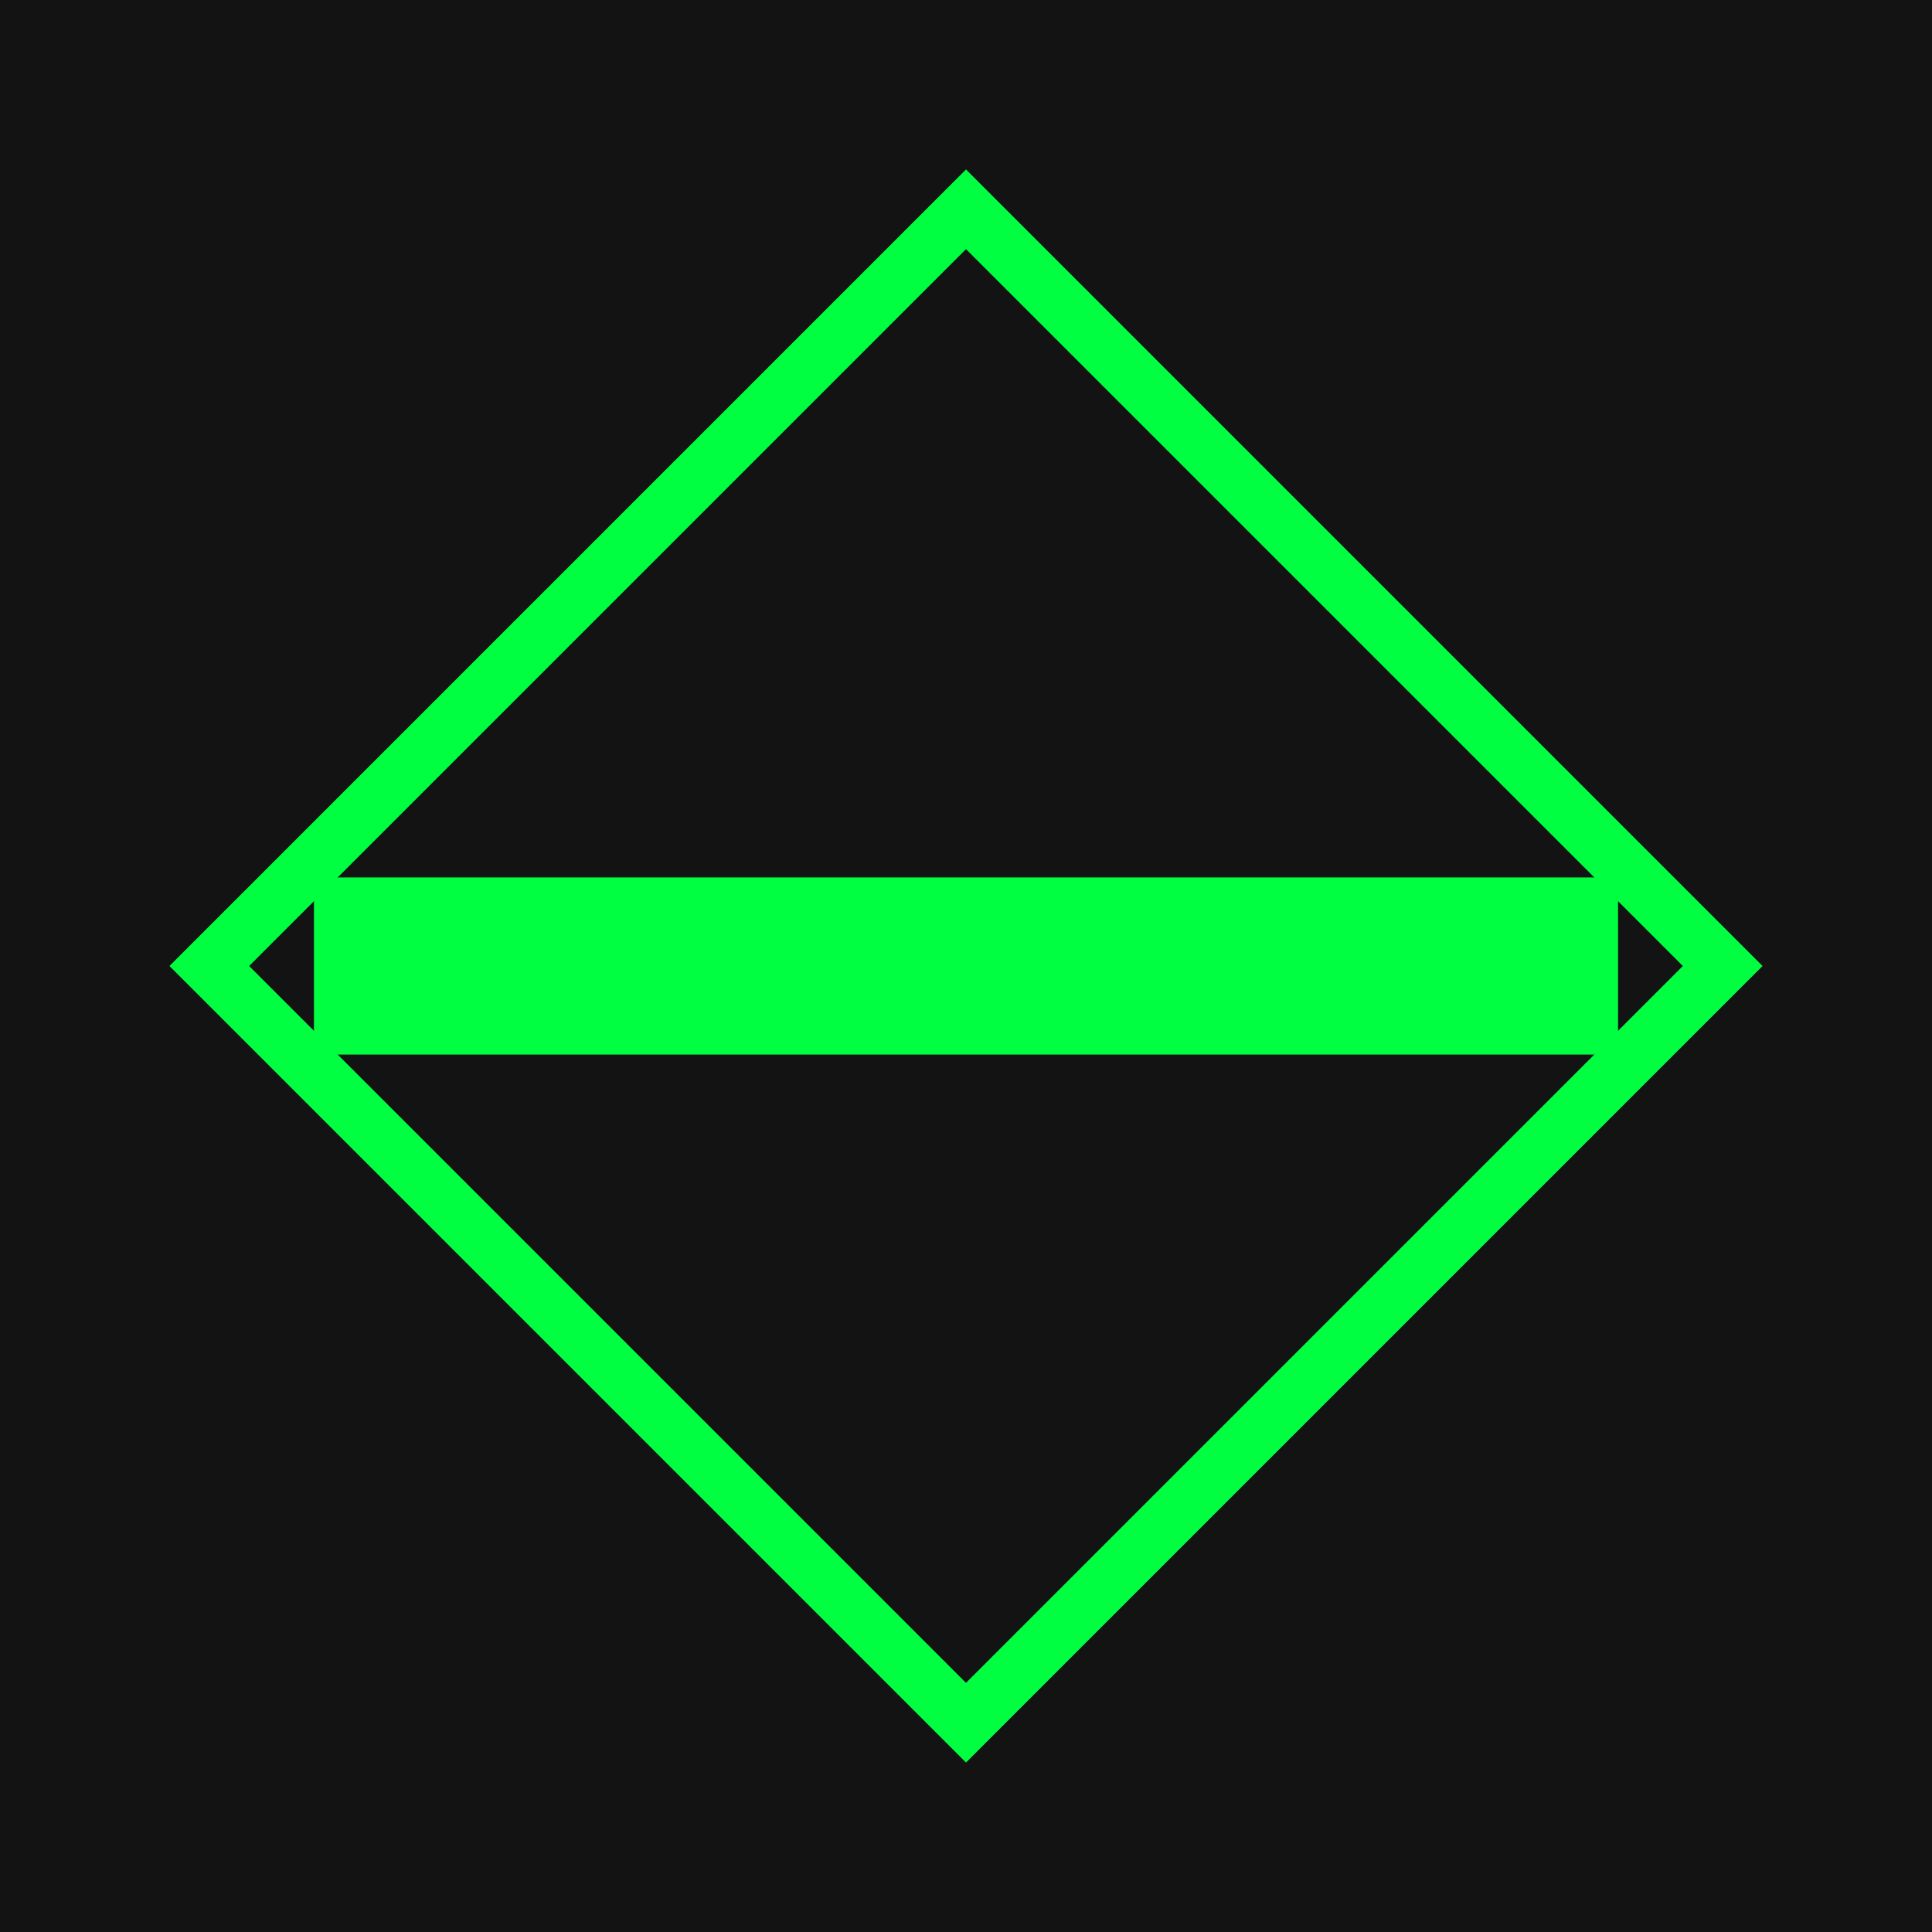
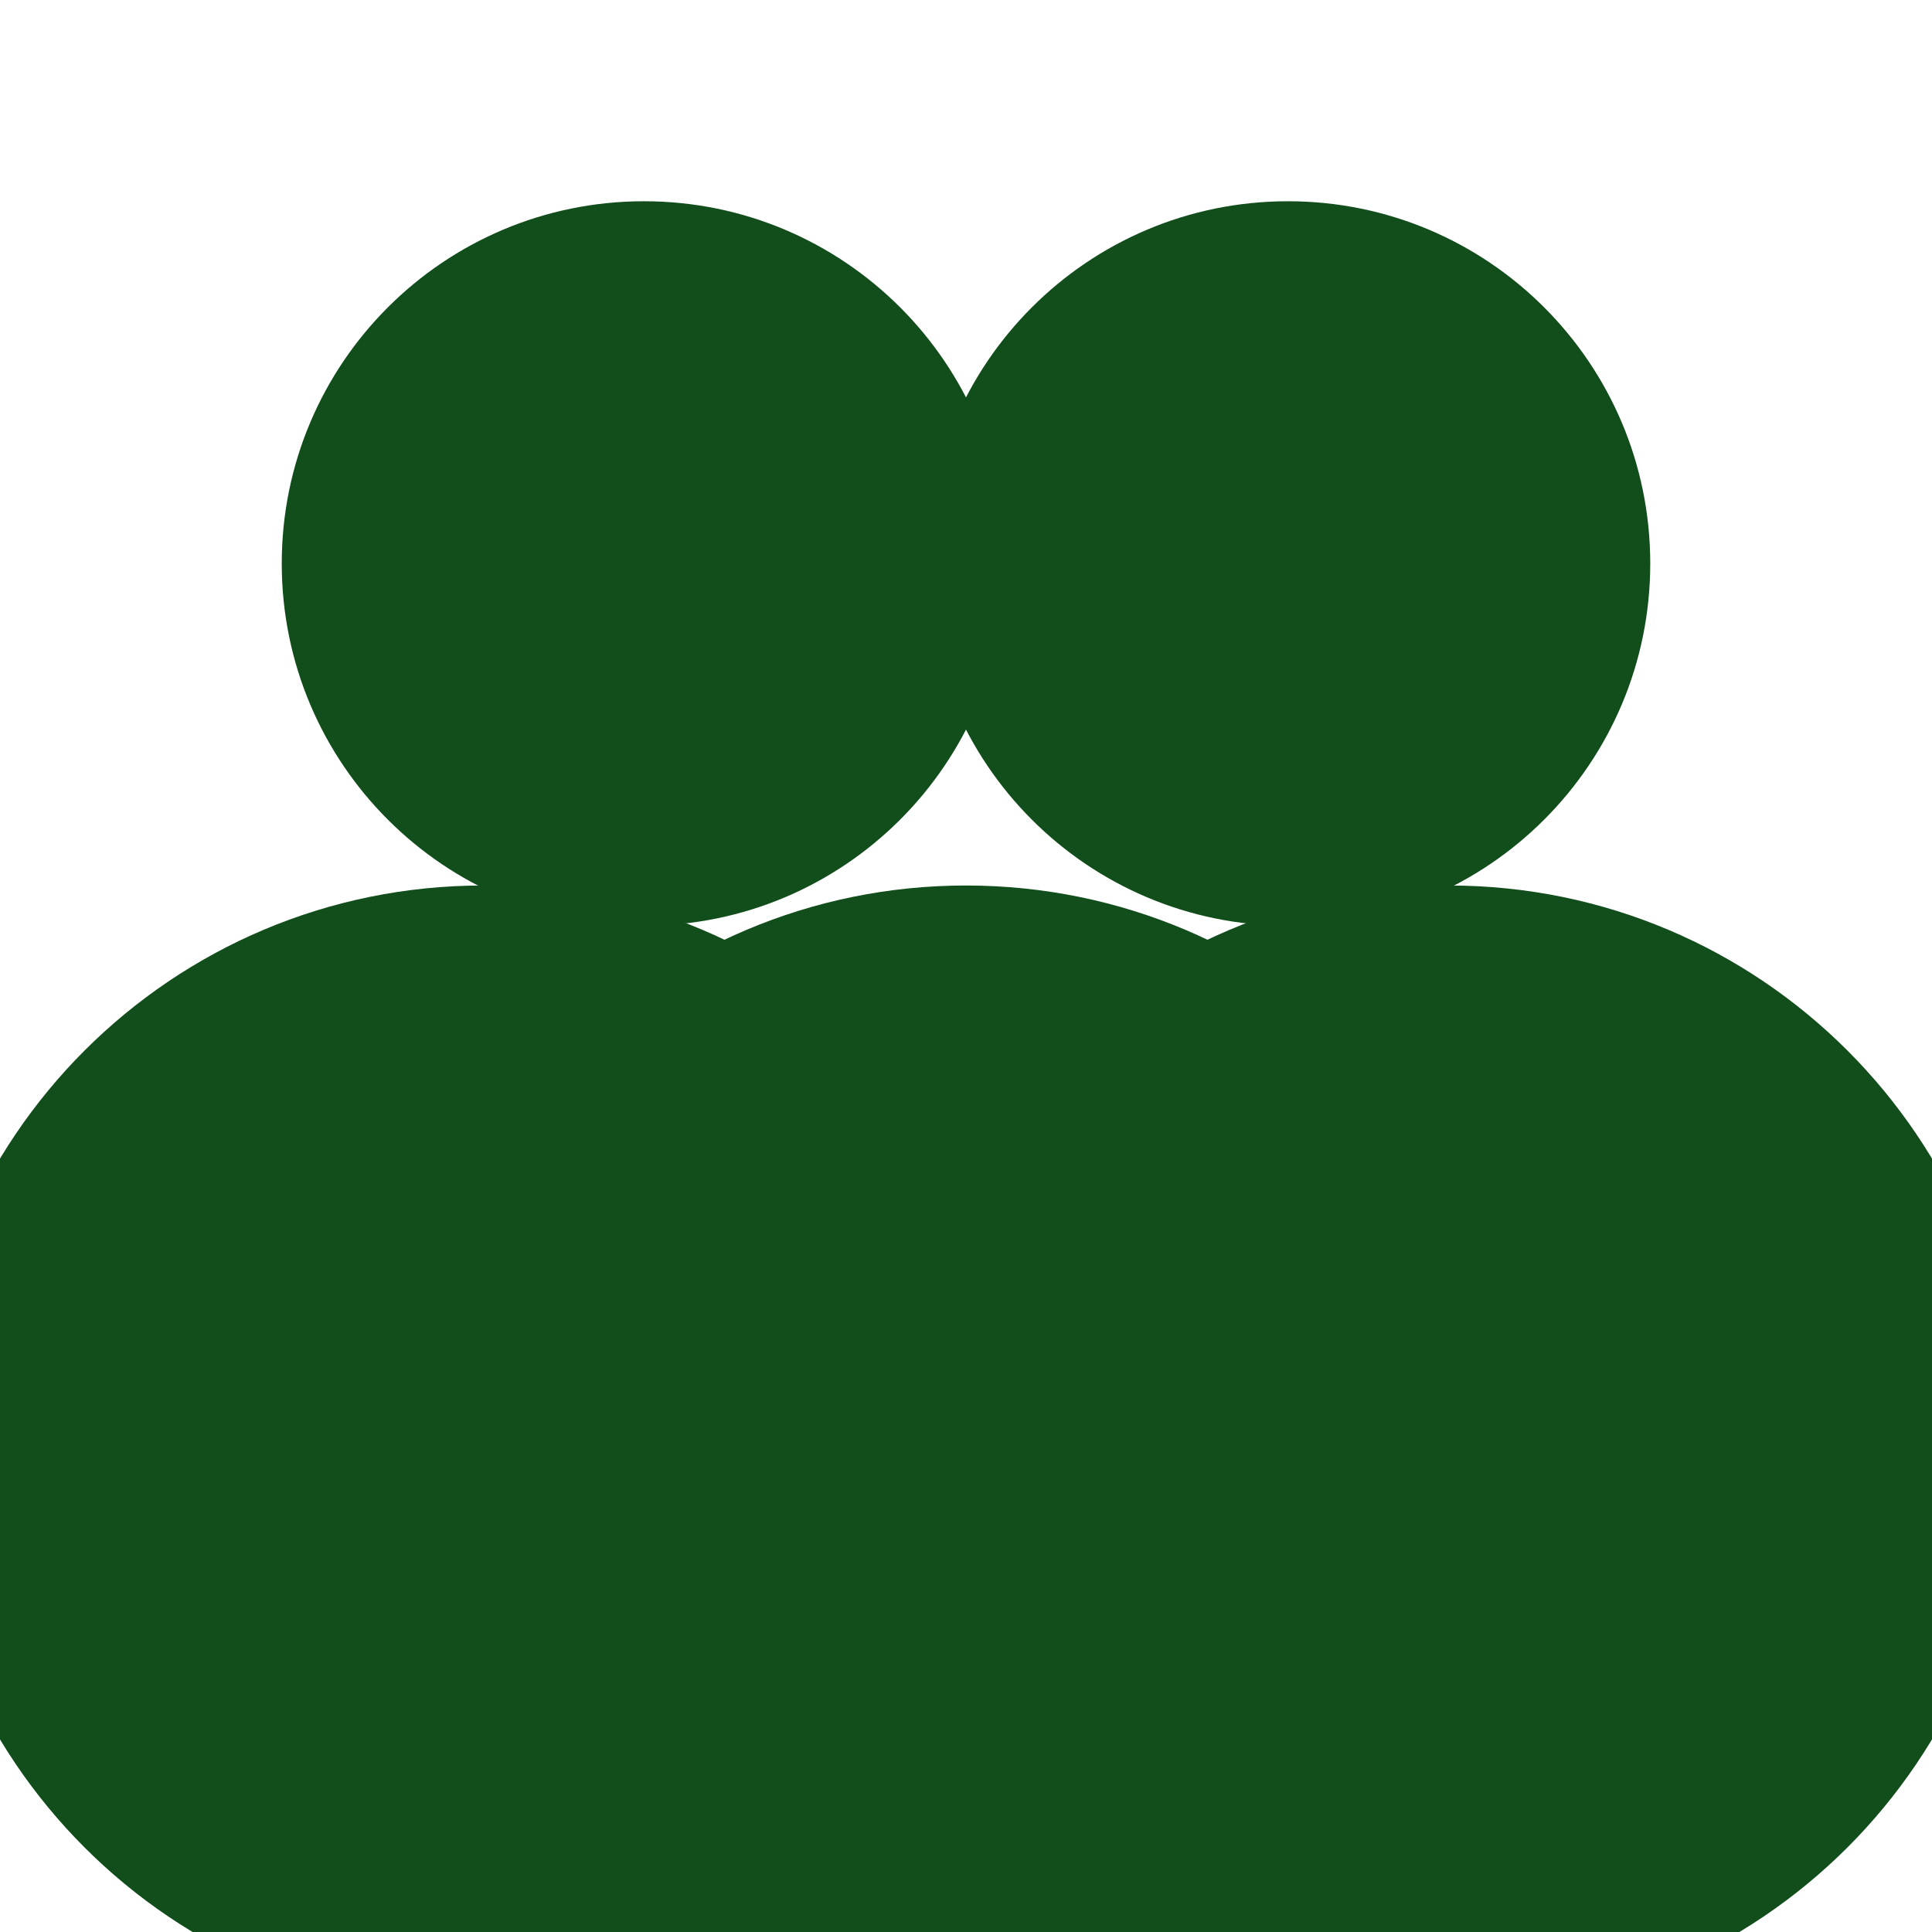
- <svg xmlns="http://www.w3.org/2000/svg" viewBox="0 0 480 480" width="480" height="480">
-   <rect width="480" height="480" fill="#131313" />
-   <polygon points="240,52 428,240 240,428 52,240" fill="none" stroke="#00ff41" stroke-width="14" stroke-linejoin="miter" />
-   <rect x="78" y="218" width="324" height="44" fill="#00ff41" />
+ <svg xmlns="http://www.w3.org/2000/svg" viewBox="0 0 480 480">
+   <circle cx="160" cy="140" r="90" fill="#124d1c" />
+   <circle cx="320" cy="140" r="90" fill="#124d1c" />
+   <circle cx="120" cy="360" r="140" fill="#124d1c" />
+   <circle cx="240" cy="360" r="140" fill="#124d1c" />
+   <circle cx="360" cy="360" r="140" fill="#124d1c" />
</svg>
